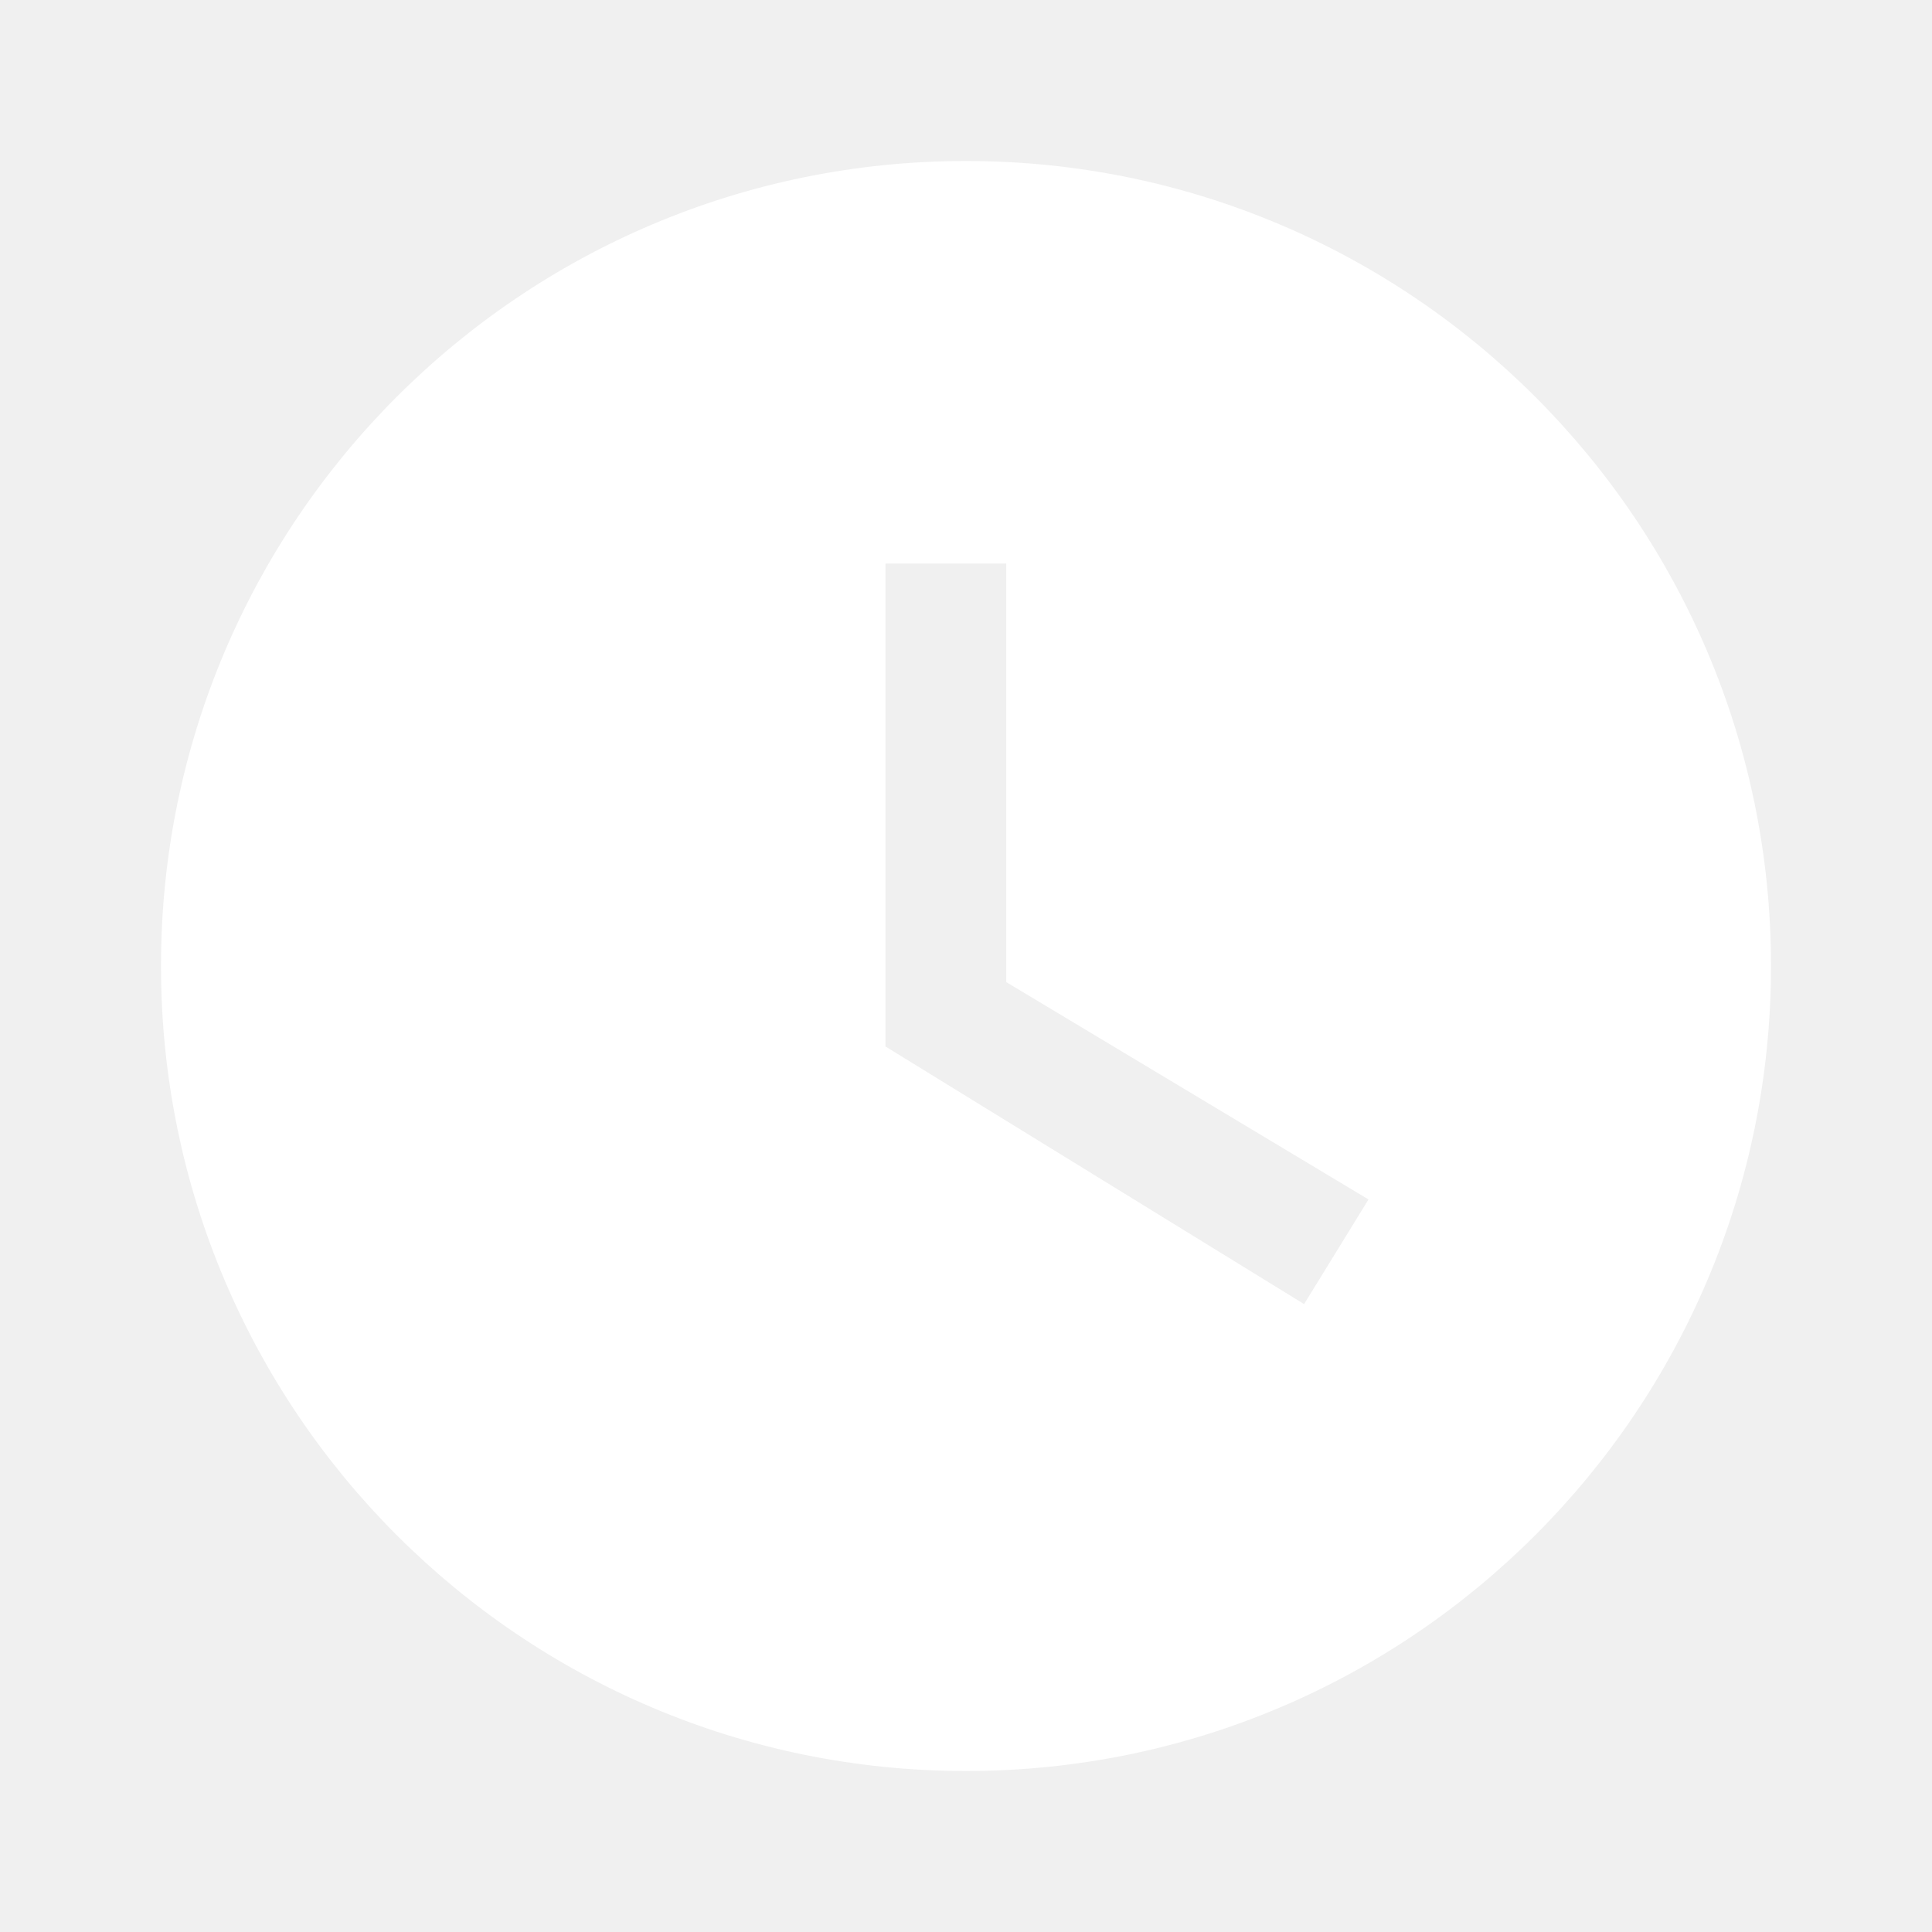
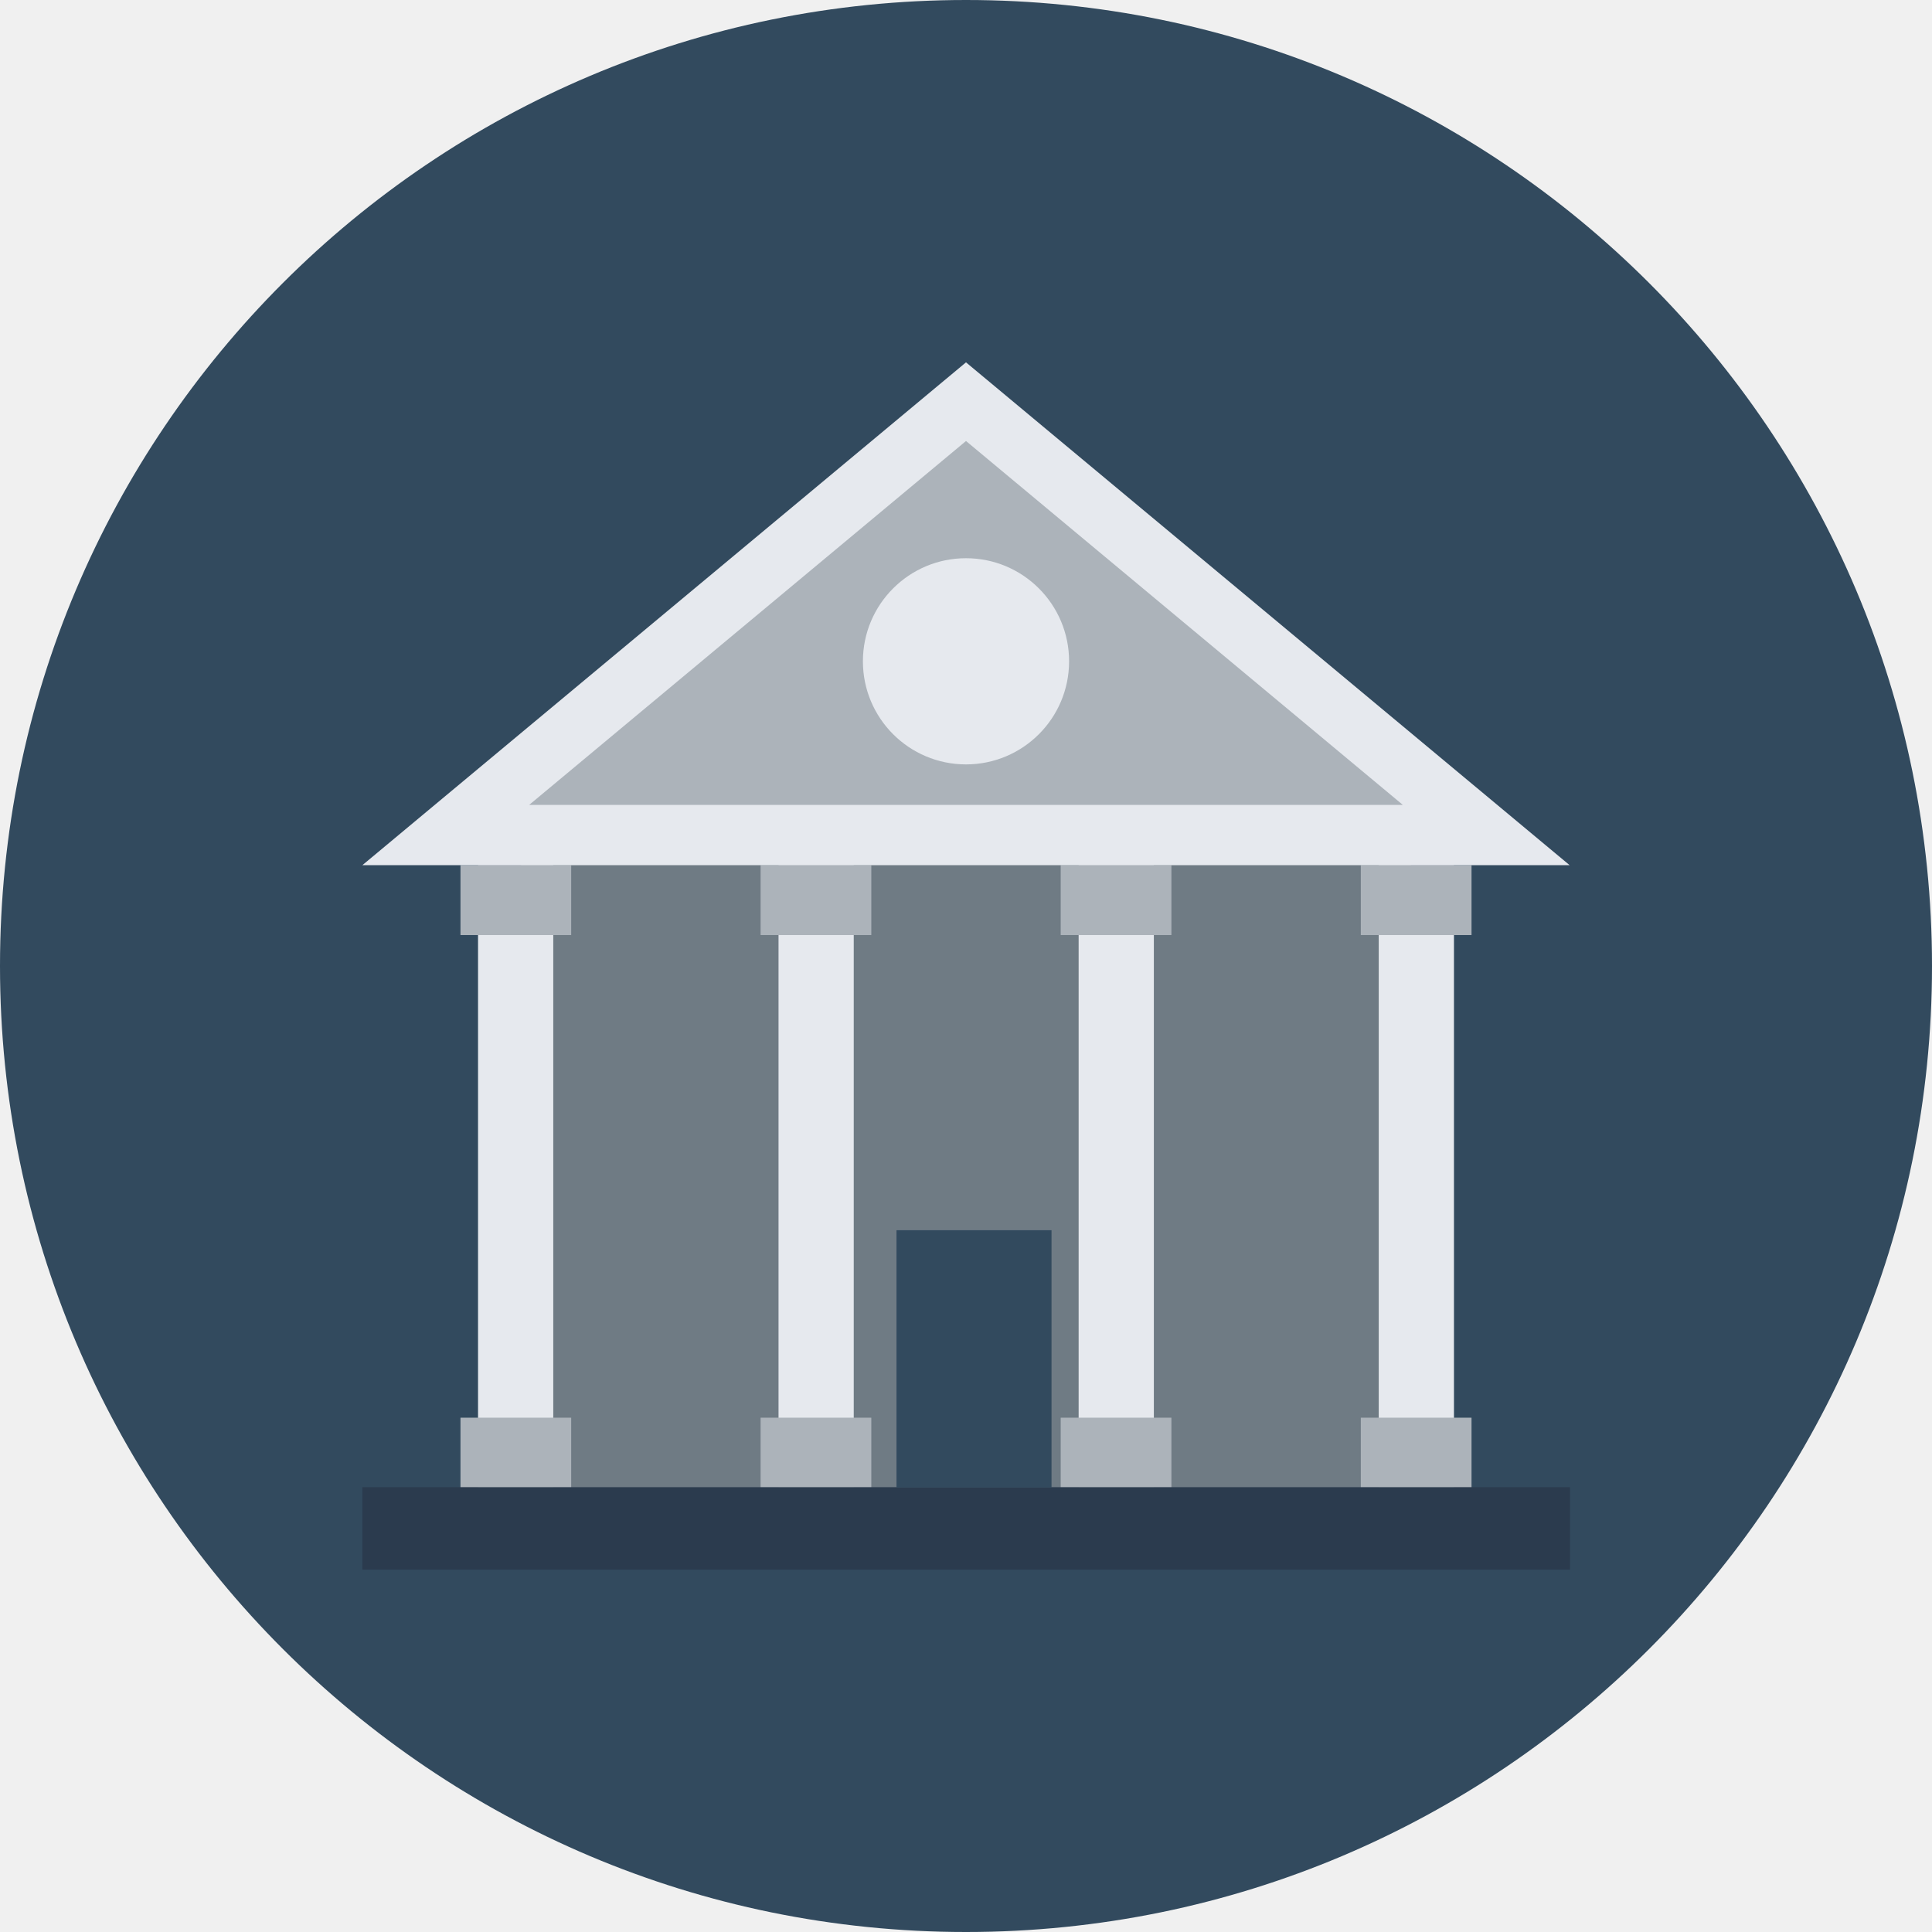
- <svg xmlns="http://www.w3.org/2000/svg" viewBox="0 0 24 24">
-   <path fill="#fff" d="M12,2A10,10 0 0,0 2,12A10,10 0 0,0 12,22A10,10 0 0,0 22,12A10,10 0 0,0 12,2M16.2,16.2L11,13V7H12.5V12.2L17,14.9L16.2,16.2Z" />
+ <svg xmlns="http://www.w3.org/2000/svg" version="1.1" id="Layer_1" viewBox="0 0 506 506" xml:space="preserve">
+   <circle style="fill:#324A5E;" cx="253" cy="253" r="253" />
+   <rect x="136.5" y="216.5" style="fill:#6F7B84;" width="233" height="178.3" />
+   <rect x="361.1" y="226.6" style="fill:#E6E9EE;" width="19.7" height="163" />
+   <g>
+     <rect x="356.4" y="226.6" style="fill:#ACB3BA;" width="29" height="18.3" />
+     <rect x="356.4" y="371.3" style="fill:#ACB3BA;" width="29" height="18.3" />
+   </g>
+   <rect x="282.5" y="226.6" style="fill:#E6E9EE;" width="19.7" height="163" />
+   <g>
+     <rect x="277.8" y="226.6" style="fill:#ACB3BA;" width="29" height="18.3" />
+     <rect x="277.8" y="371.3" style="fill:#ACB3BA;" width="29" height="18.3" />
+   </g>
+   <rect x="203.9" y="226.6" style="fill:#E6E9EE;" width="19.7" height="163" />
+   <g>
+     <rect x="199.2" y="226.6" style="fill:#ACB3BA;" width="29" height="18.3" />
+     <rect x="199.2" y="371.3" style="fill:#ACB3BA;" width="29" height="18.3" />
+   </g>
+   <rect x="125.2" y="226.6" style="fill:#E6E9EE;" width="19.7" height="163" />
+   <g>
+     <rect x="120.6" y="226.6" style="fill:#ACB3BA;" width="29" height="18.3" />
+     <rect x="120.6" y="371.3" style="fill:#ACB3BA;" width="29" height="18.3" />
+   </g>
+   <polygon style="fill:#E6E9EE;" points="253,94.9 94.9,226.6 411.1,226.6 " />
+   <polygon style="fill:#ACB3BA;" points="138.6,210.8 253,115.5 367.4,210.8 " />
+   <circle style="fill:#E6E9EE;" cx="253" cy="173.2" r="27" />
+   <rect x="94.9" y="389.5" style="fill:#2B3B4E;" width="316.3" height="21.6" />
+   <rect x="234.8" y="322.2" style="fill:#324A5E;" width="40.6" height="67.4" />
</svg>
